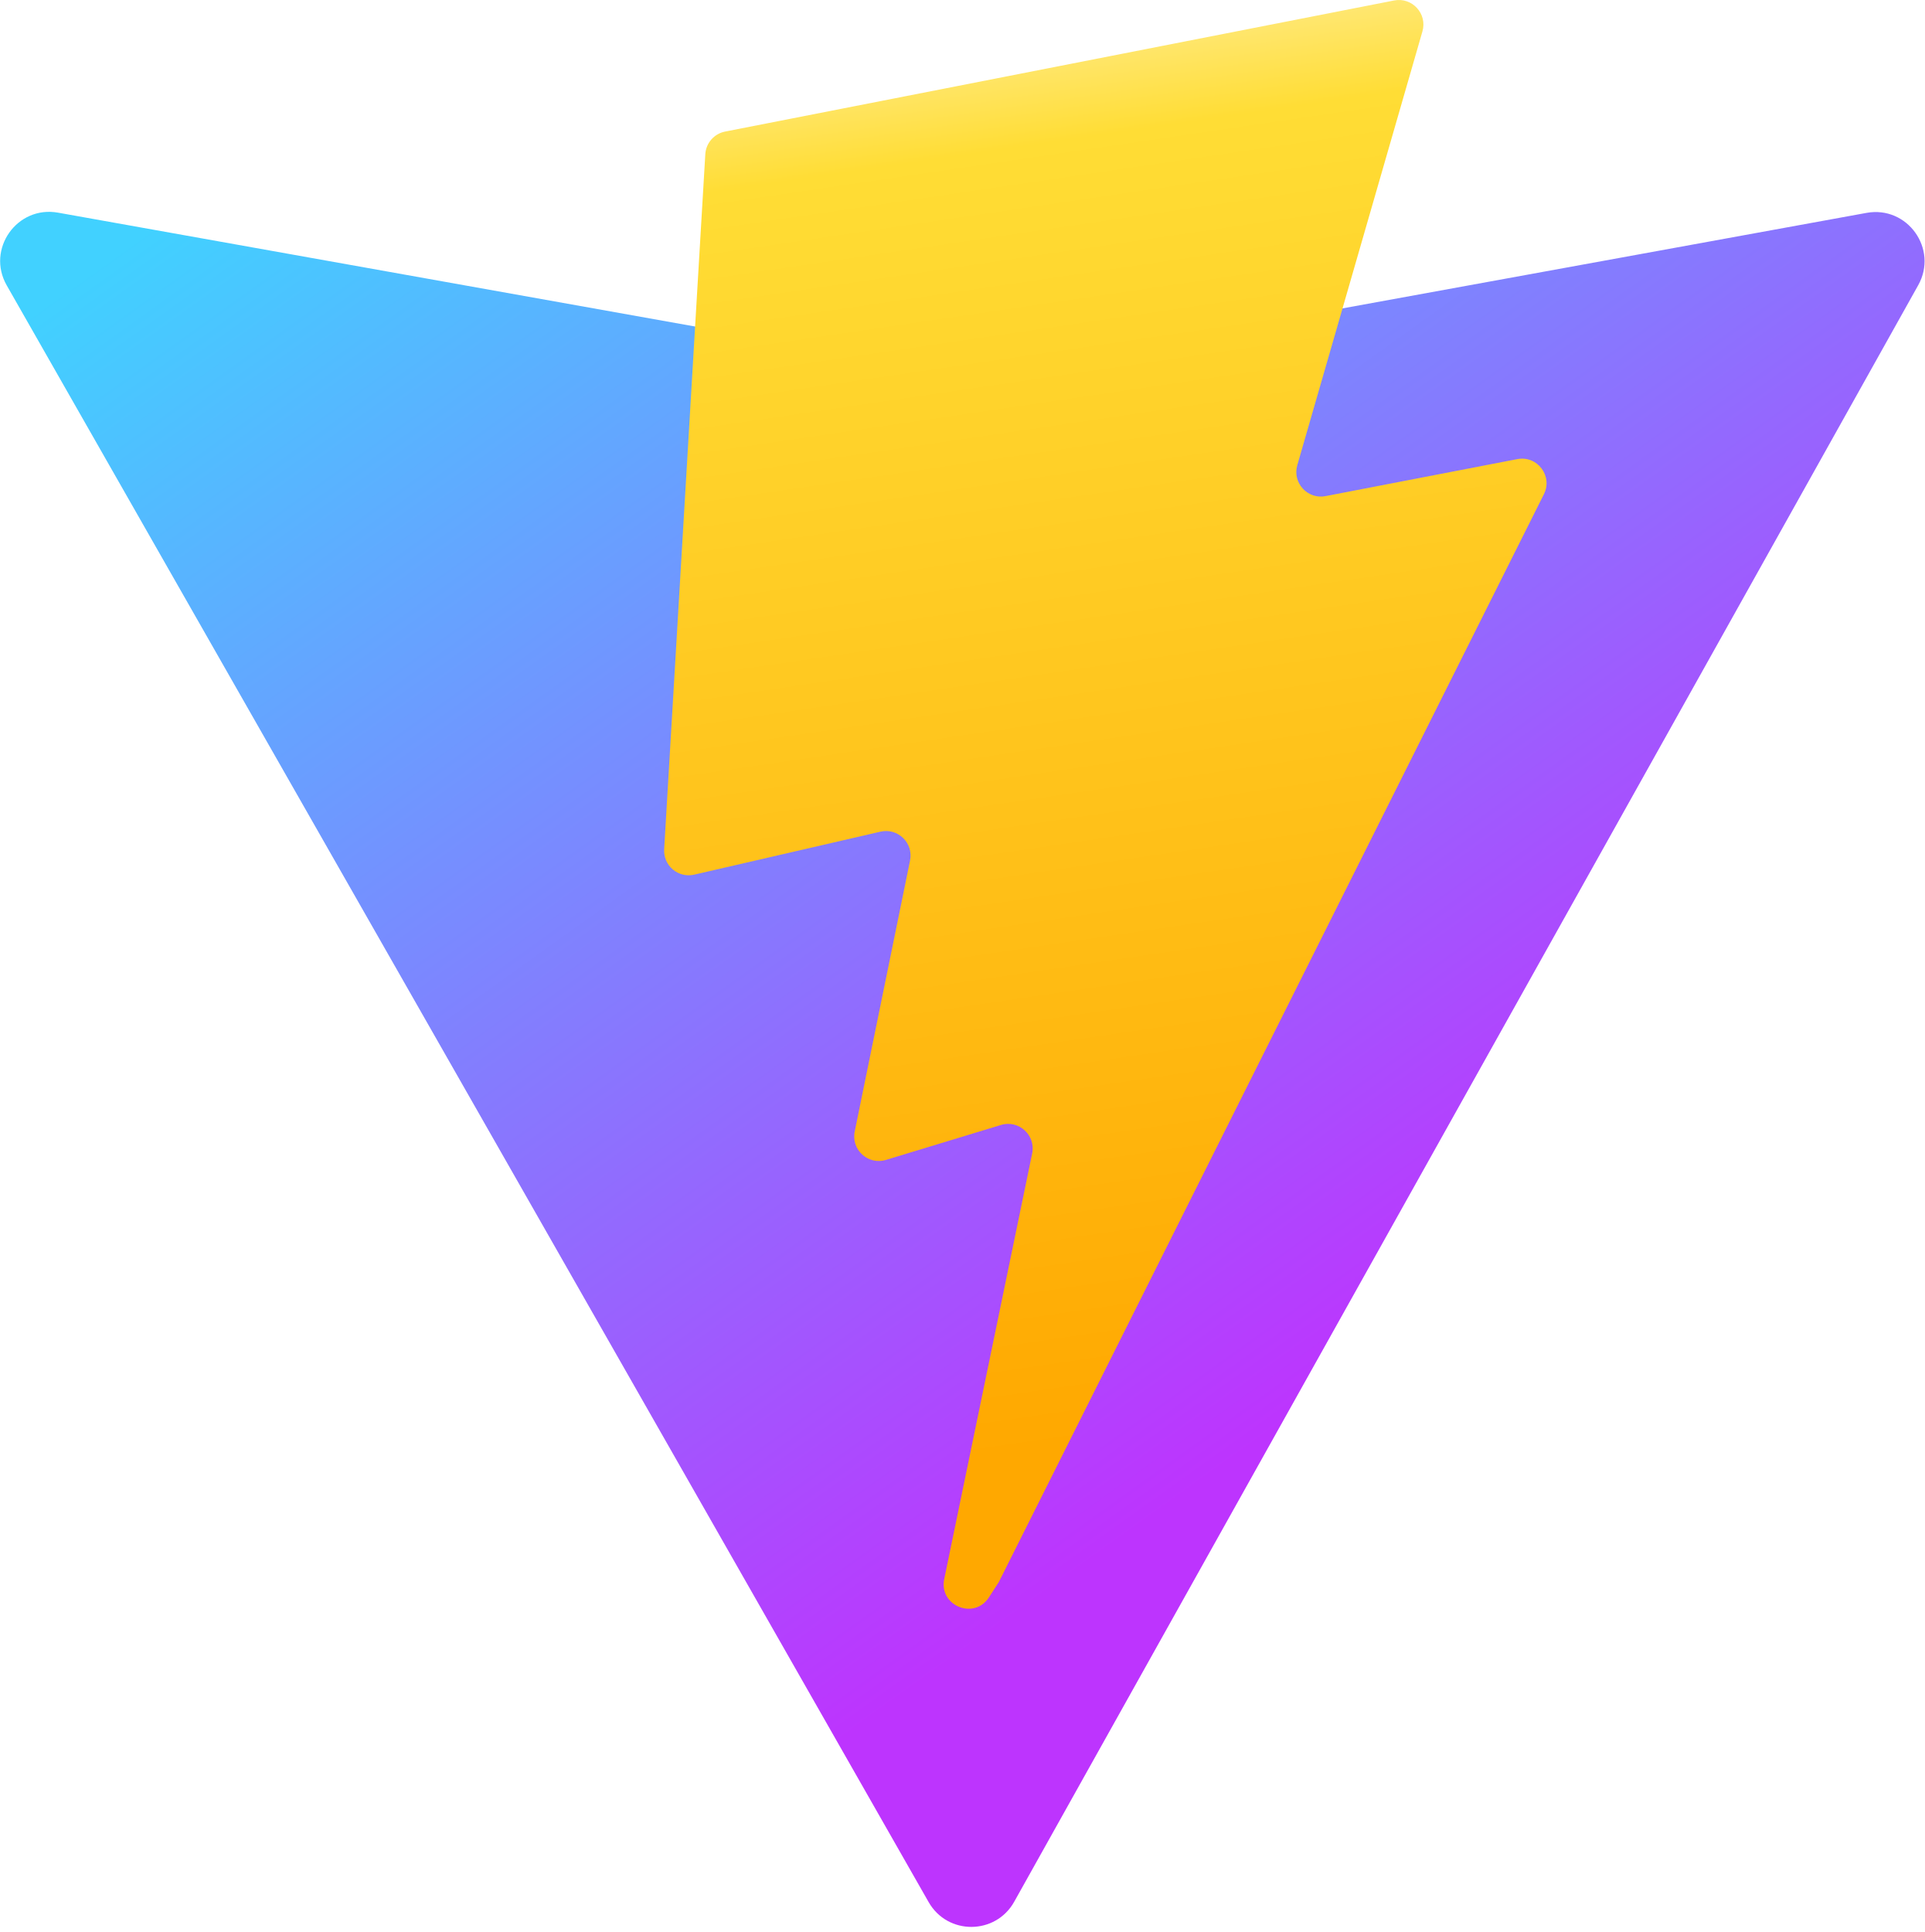
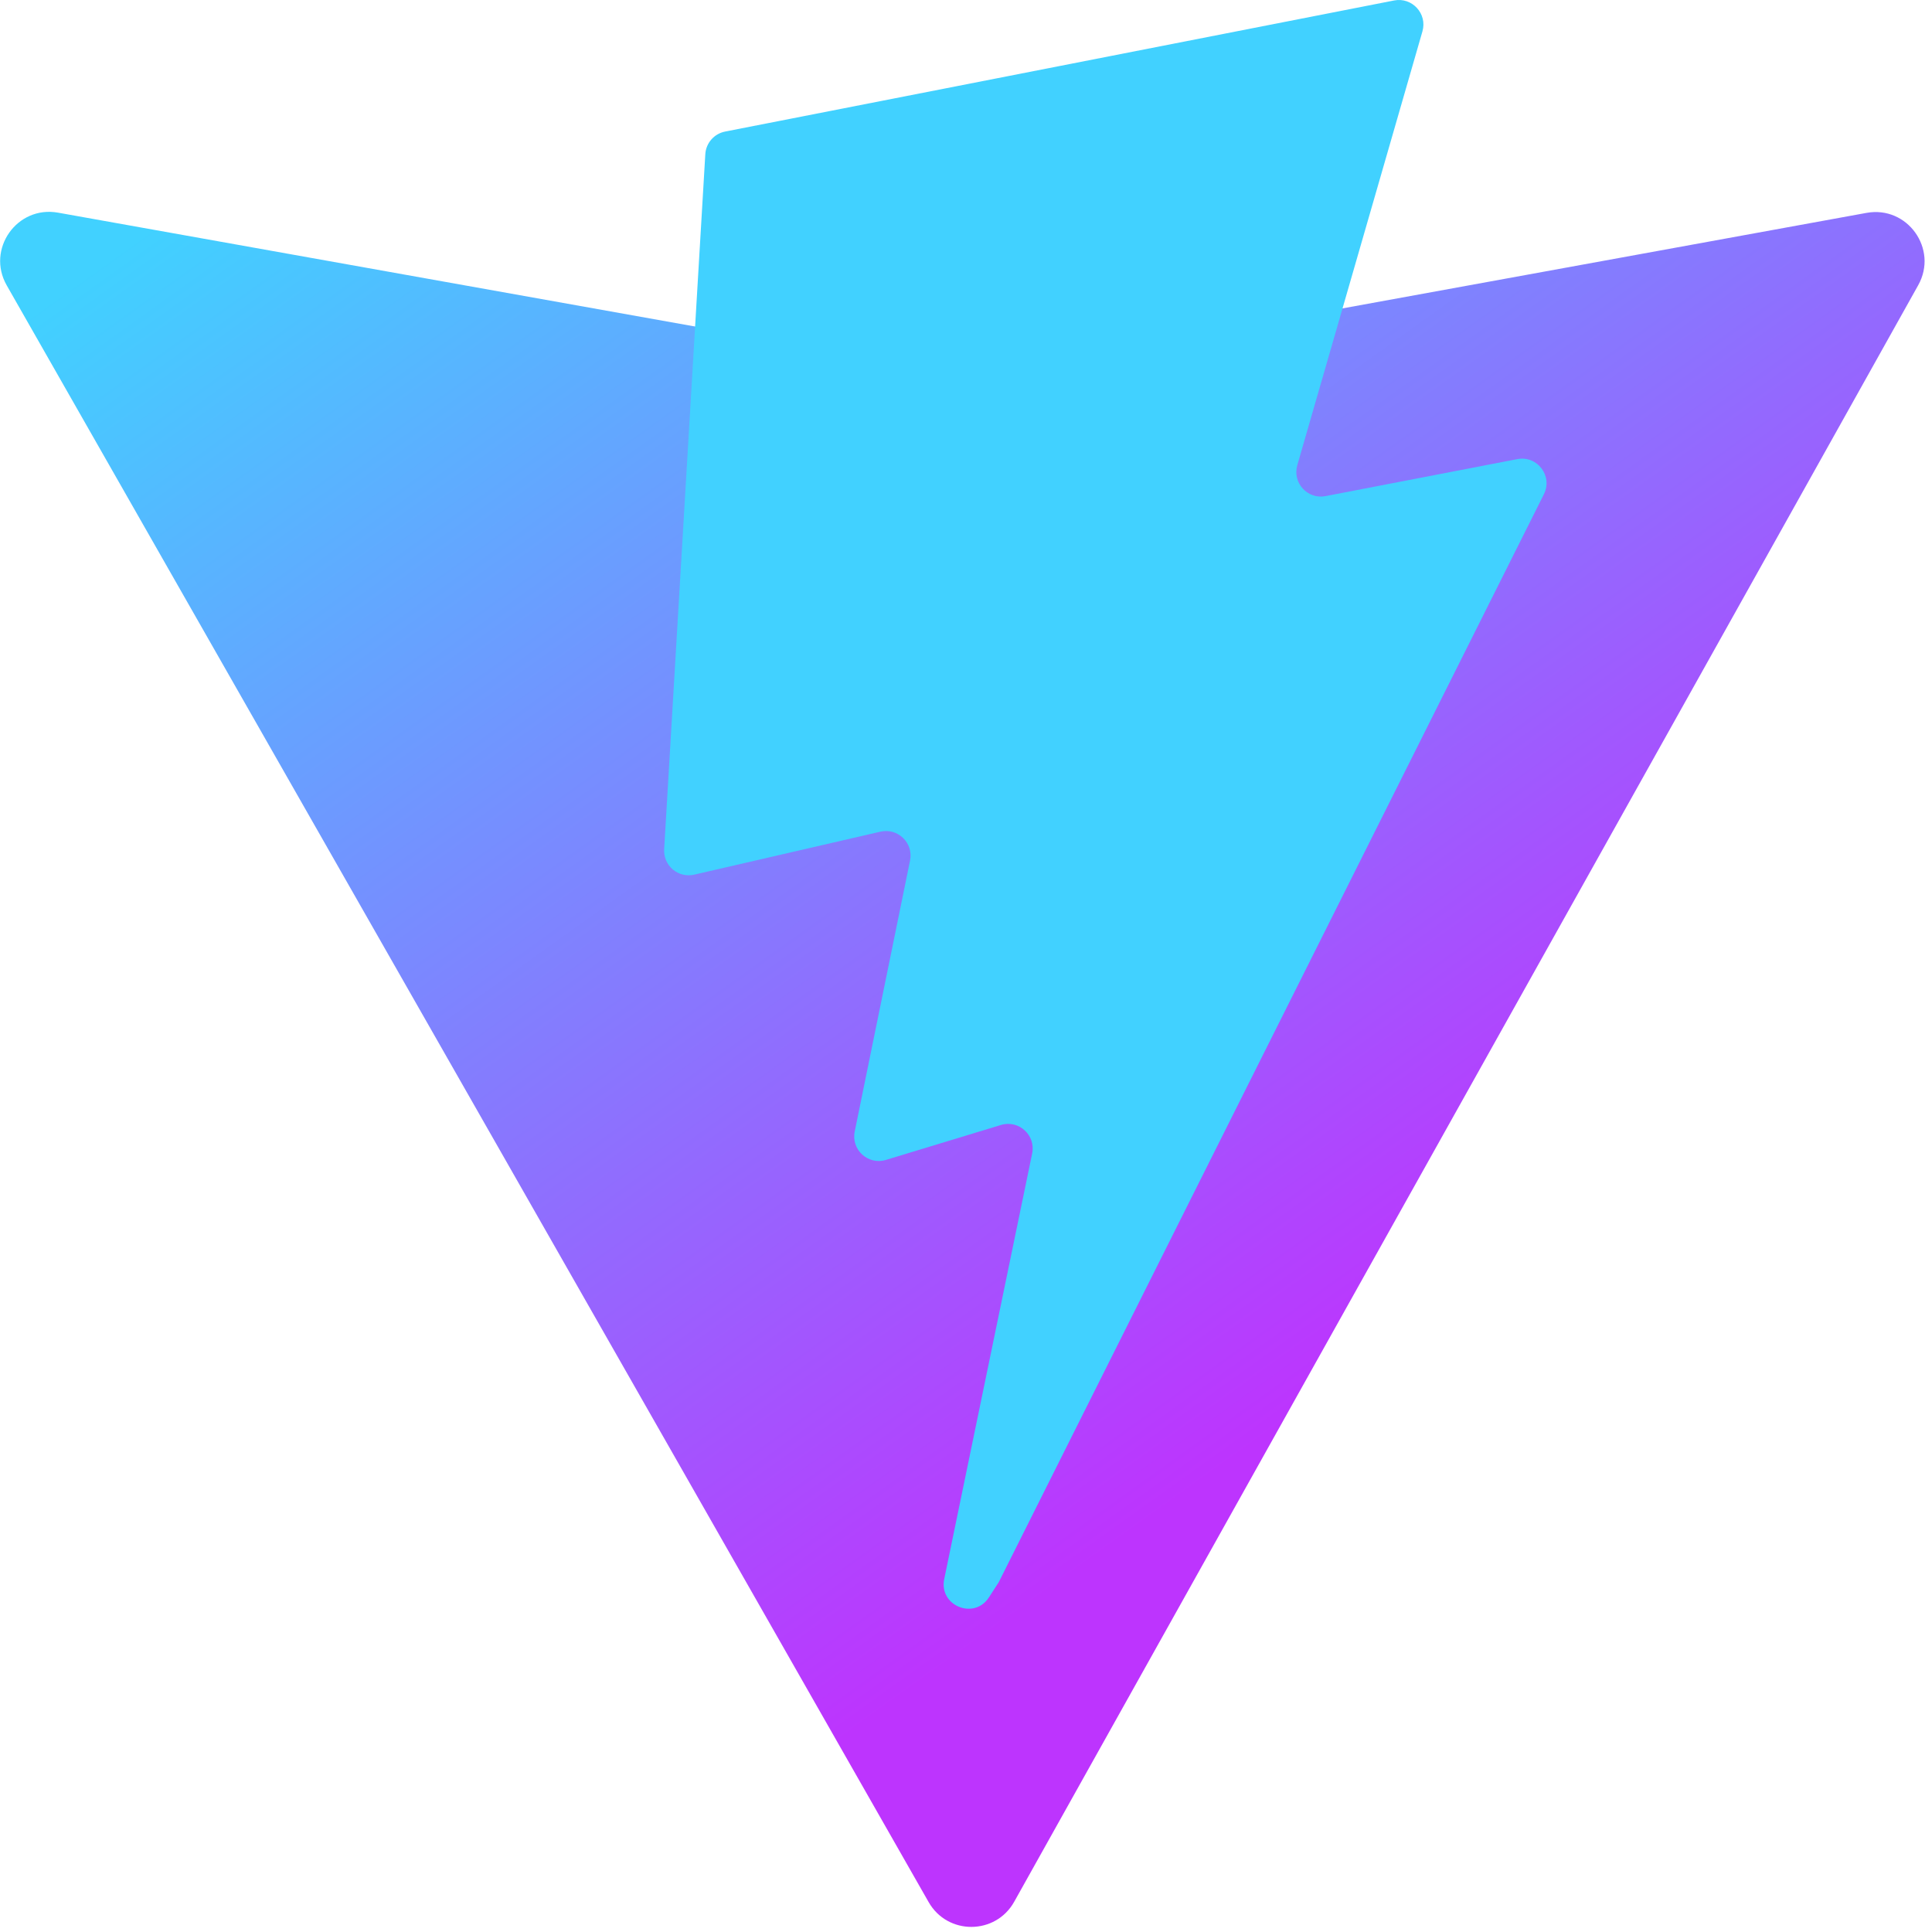
<svg xmlns="http://www.w3.org/2000/svg" aria-hidden="true" role="img" class="iconify iconify--logos" width="31.88" height="32" preserveAspectRatio="xMidYMid meet" viewBox="0 0 256 257">
  <defs>
    <linearGradient id="IconifyId1813088fe1fbc01fb466" x1="-.828%" x2="57.636%" y1="7.652%" y2="78.411%">
      <stop offset="0%" stop-color="#41D1FF" />
      <stop offset="100%" stop-color="#BD34FE" />
    </linearGradient>
-     <linearGradient id="IconifyId1813088fe1fbc01fb467" x1="43.376%" x2="50.316%" y1="2.242%" y2="89.03%">
-       <stop offset="0%" stop-color="#FFEA83" />
-       <stop offset="8.333%" stop-color="#FFDD35" />
-       <stop offset="100%" stop-color="#FFA800" />
-     </linearGradient>
  </defs>
-   <path fill="url(#IconifyId1813088fe1fbc01fb466)" d="M255.153 37.938L134.897 252.976c-2.483 4.44-8.862 4.466-11.382.048L.875 37.958c-2.746-4.814 1.371-10.646 6.827-9.67l120.385 21.517a6.537 6.537 0 0 0 2.322-.004l117.867-21.483c5.438-.991 9.574 4.796 6.877 9.62Z" />
-   <path fill="url(#IconifyId1813088fe1fbc01fb467)" d="M185.432.063L96.44 17.501a3.268 3.268 0 0 0-2.634 3.014l-5.474 92.456a3.268 3.268 0 0 0 3.997 3.378l24.777-5.718c2.318-.535 4.413 1.507 3.936 3.838l-7.361 36.047c-.495 2.426 1.782 4.5 4.151 3.78l15.304-4.649c2.372-.72 4.652 1.36 4.15 3.788l-11.698 56.621c-.732 3.542 3.979 5.473 5.943 2.437l1.313-2.028l72.516-144.72c1.215-2.423-.88-5.186-3.54-4.672l-25.505 4.922c-2.396.462-4.435-1.77-3.759-4.114l16.646-57.705c.677-2.35-1.37-4.583-3.769-4.113Z" />
+   <path fill="url(#IconifyId1813088fe1fbc01fb466)" d="M255.153 37.938L134.897 252.976c-2.483 4.44-8.862 4.466-11.382.048L.875 37.958c-2.746-4.814 1.371-10.646 6.827-9.67l120.385 21.517a6.537 6.537 0 0 0 2.322-.004l117.867-21.483c5.438-.991 9.574 4.796 6.877 9.62Z">
+   </path>
+   <path fill="#41D1FF" d="M185.432.063L96.44 17.501a3.268 3.268 0 0 0-2.634 3.014l-5.474 92.456a3.268 3.268 0 0 0 3.997 3.378l24.777-5.718c2.318-.535 4.413 1.507 3.936 3.838l-7.361 36.047c-.495 2.426 1.782 4.5 4.151 3.78l15.304-4.649c2.372-.72 4.652 1.36 4.15 3.788l-11.698 56.621c-.732 3.542 3.979 5.473 5.943 2.437l1.313-2.028l72.516-144.72c1.215-2.423-.88-5.186-3.54-4.672l-25.505 4.922c-2.396.462-4.435-1.77-3.759-4.114l16.646-57.705c.677-2.35-1.37-4.583-3.769-4.113Z">
+   </path>
</svg>
